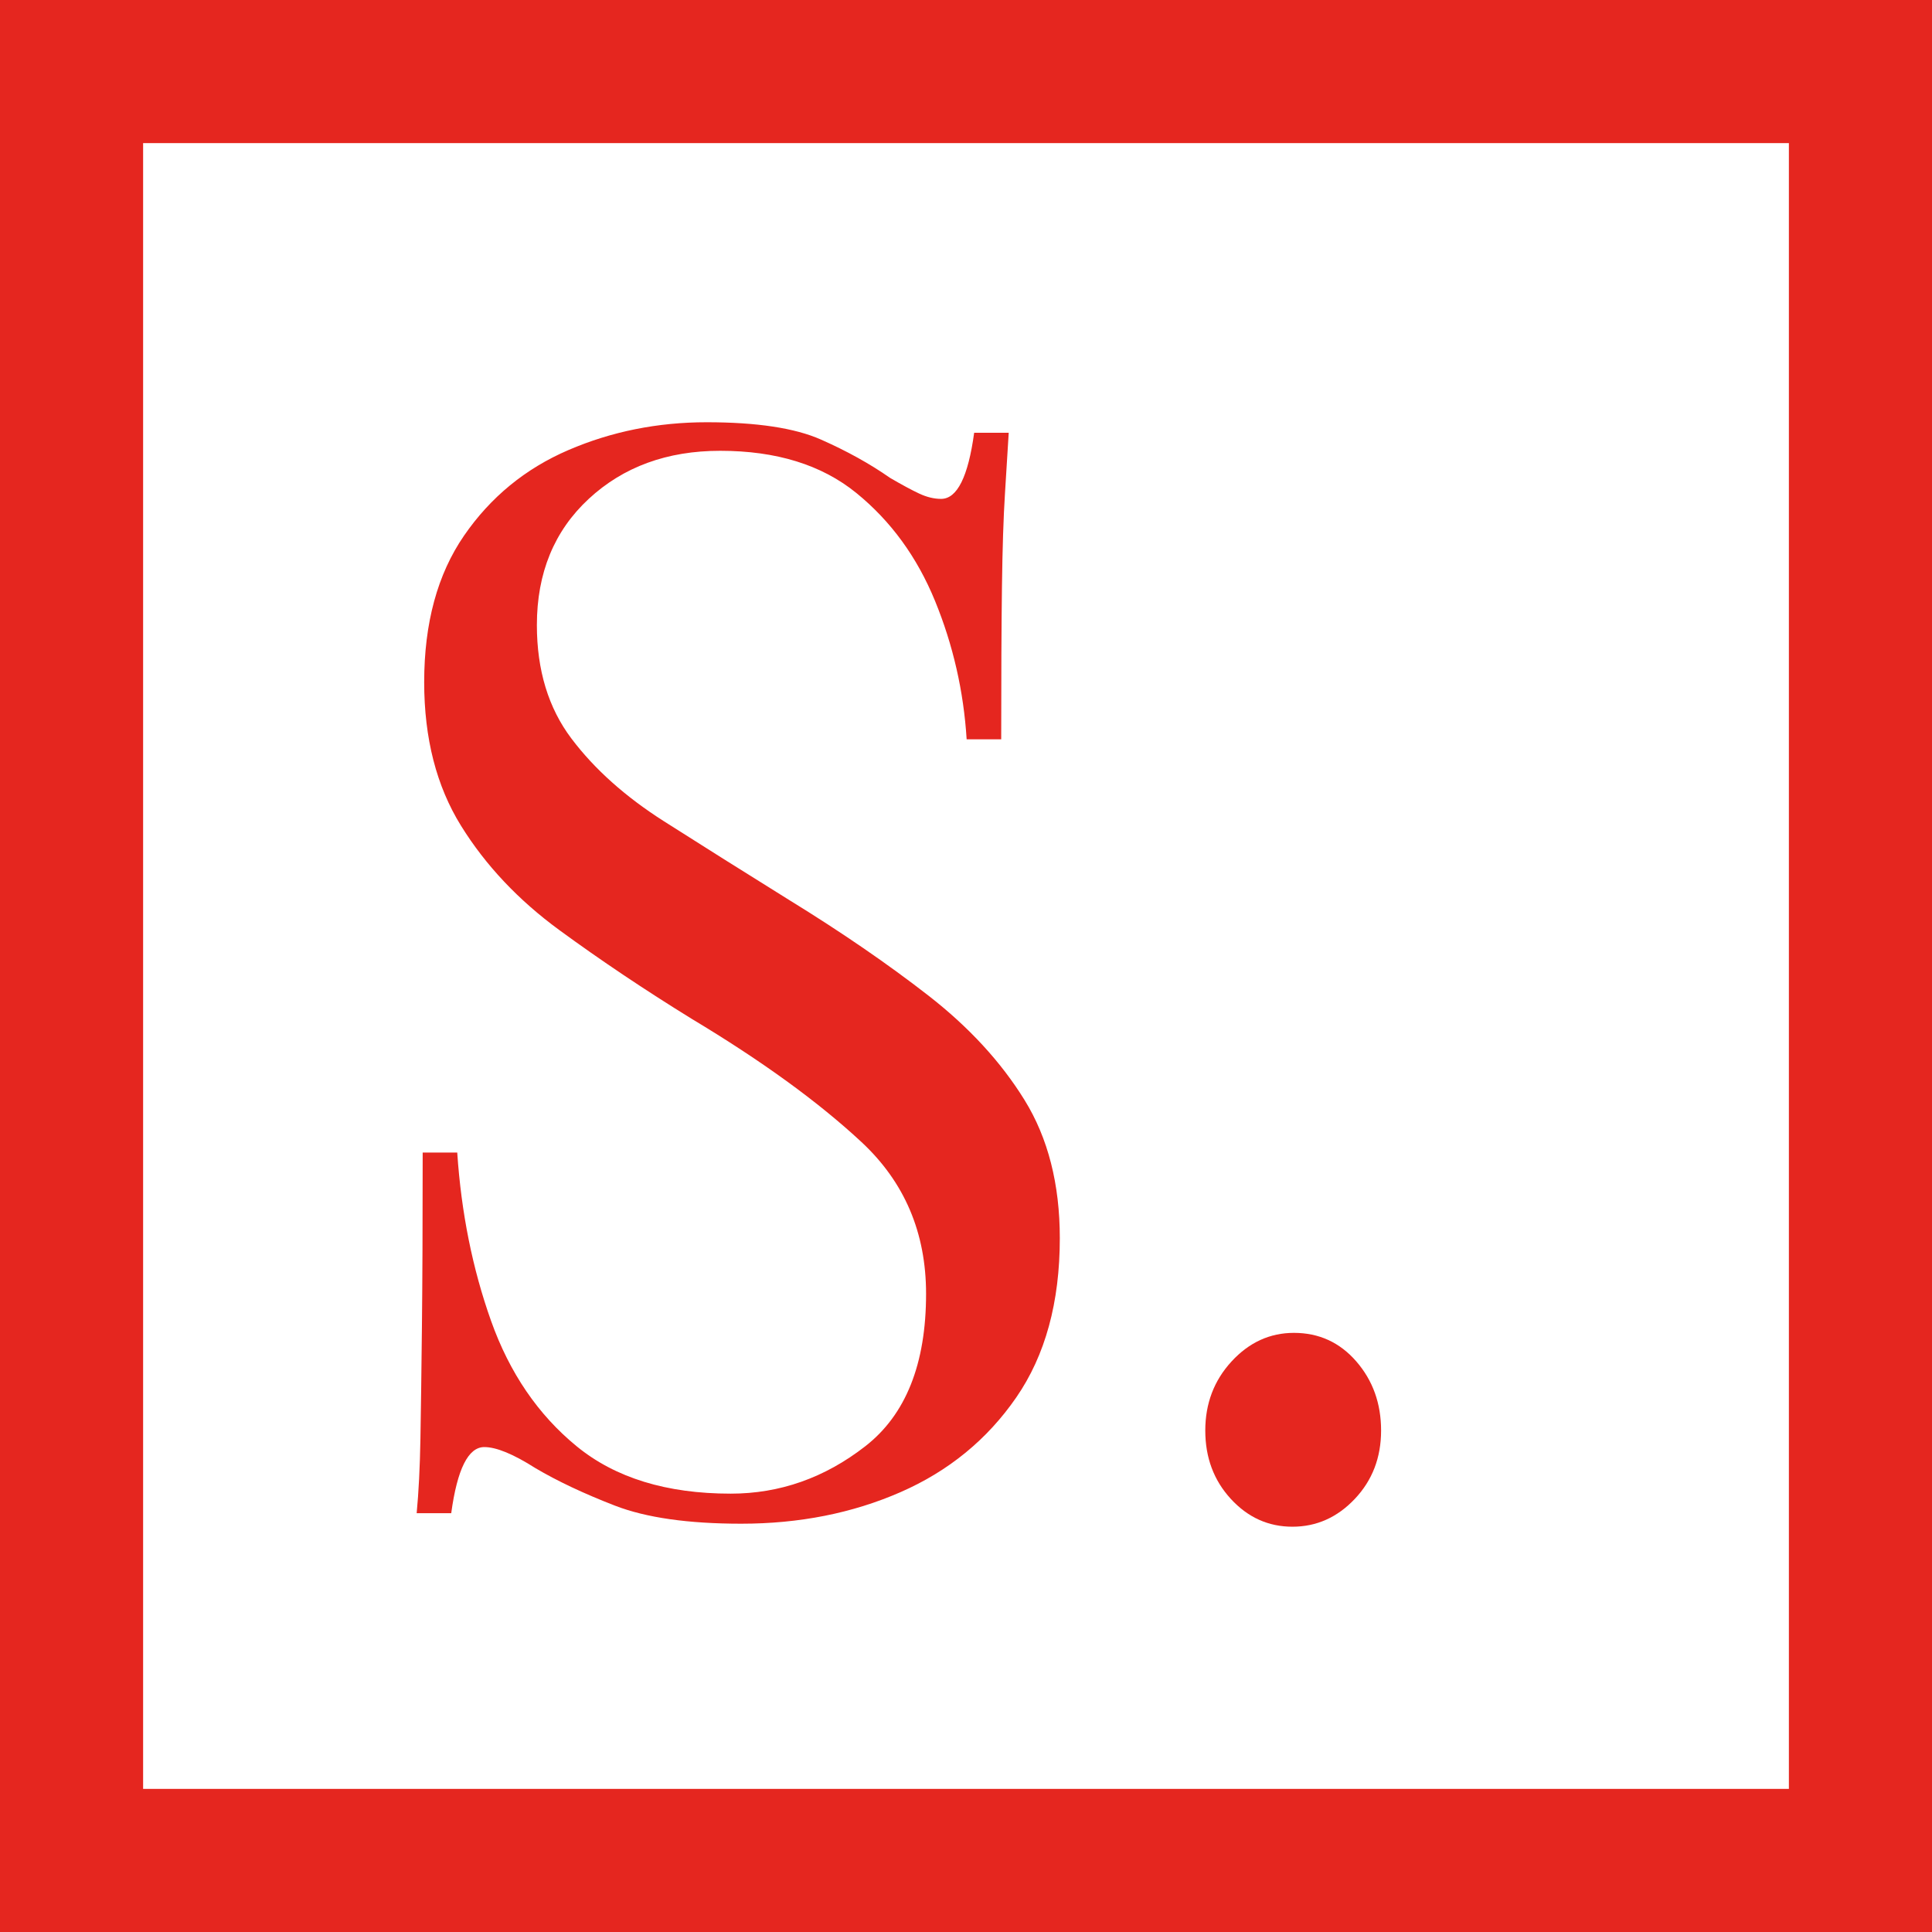
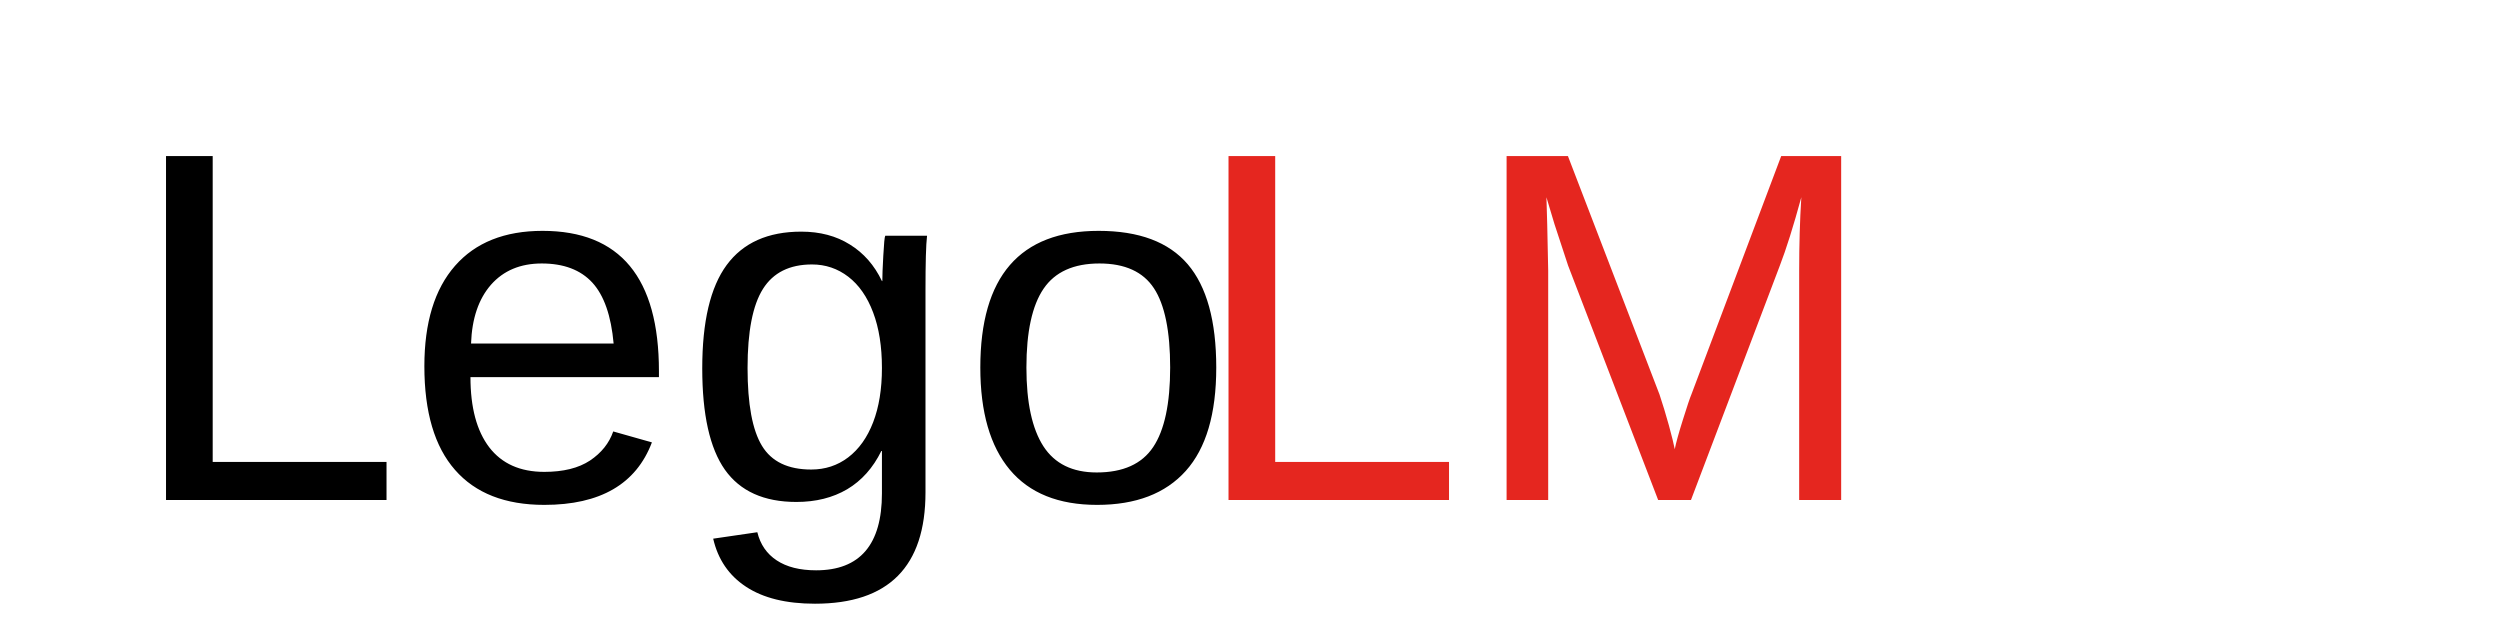
- <svg xmlns="http://www.w3.org/2000/svg" width="54px" height="54px" viewBox="0 0 54 54" version="1.1">
-   <g id="Page-1" stroke="none" stroke-width="1" fill="none" fill-rule="evenodd">
-     <g id="logo-mobile">
-       <rect id="Rectangle-6" stroke="#E5261F" stroke-width="4" fill-rule="nonzero" x="2" y="2" width="50" height="50" />
-       <path id="." fill="#E5261F" d="M34.402,41.895 C33.926,41.377 33.688,40.74 33.688,39.984 C33.688,39.228 33.933,38.584 34.423,38.052 C34.913,37.52 35.494,37.254 36.166,37.254 C36.866,37.254 37.447,37.52 37.909,38.052 C38.371,38.584 38.602,39.228 38.602,39.984 C38.602,40.74 38.357,41.377 37.867,41.895 C37.377,42.413 36.796,42.672 36.124,42.672 C35.452,42.672 34.878,42.413 34.402,41.895 Z" />
-       <path id="S" fill="#E5261F" fill-rule="nonzero" d="M20.718,42.588 C22.342,42.588 23.826,42.294 25.17,41.706 C26.514,41.118 27.592,40.236 28.404,39.06 C29.216,37.884 29.622,36.4 29.622,34.608 C29.622,33.096 29.293,31.808 28.635,30.744 C27.977,29.68 27.081,28.707 25.947,27.825 C24.813,26.943 23.518,26.054 22.062,25.158 C20.802,24.374 19.633,23.639 18.555,22.953 C17.477,22.267 16.616,21.497 15.972,20.643 C15.328,19.789 15.006,18.732 15.006,17.472 C15.006,16.016 15.489,14.84 16.455,13.944 C17.421,13.048 18.646,12.6 20.13,12.6 C21.698,12.6 22.965,12.992 23.931,13.776 C24.897,14.56 25.632,15.568 26.136,16.8 C26.64,18.032 26.934,19.32 27.018,20.664 L27.018,20.664 L27.984,20.664 C27.984,18.9 27.991,17.479 28.005,16.401 C28.019,15.323 28.047,14.455 28.089,13.797 C28.131,13.139 28.166,12.572 28.194,12.096 L28.194,12.096 L27.228,12.096 C27.06,13.328 26.752,13.944 26.304,13.944 C26.108,13.944 25.905,13.895 25.695,13.797 C25.485,13.699 25.212,13.552 24.876,13.356 C24.316,12.964 23.672,12.607 22.944,12.285 C22.216,11.963 21.152,11.802 19.752,11.802 C18.38,11.802 17.092,12.061 15.888,12.579 C14.684,13.097 13.711,13.895 12.969,14.973 C12.227,16.051 11.856,17.416 11.856,19.068 C11.856,20.636 12.199,21.973 12.885,23.079 C13.571,24.185 14.488,25.158 15.636,25.998 C16.784,26.838 18.016,27.664 19.332,28.476 C21.292,29.652 22.874,30.8 24.078,31.92 C25.282,33.04 25.884,34.454 25.884,36.162 C25.884,38.122 25.317,39.543 24.183,40.425 C23.049,41.307 21.796,41.748 20.424,41.748 C18.632,41.748 17.197,41.307 16.119,40.425 C15.041,39.543 14.243,38.374 13.725,36.918 C13.207,35.462 12.892,33.894 12.78,32.214 L12.78,32.214 L11.814,32.214 C11.814,34.174 11.807,35.798 11.793,37.086 C11.779,38.374 11.765,39.417 11.751,40.215 C11.737,41.013 11.702,41.706 11.646,42.294 L11.646,42.294 L12.612,42.294 C12.78,41.062 13.088,40.446 13.536,40.446 C13.872,40.446 14.348,40.642 14.964,41.034 C15.58,41.398 16.322,41.748 17.19,42.084 C18.058,42.42 19.234,42.588 20.718,42.588 Z" />
-     </g>
-   </g>
+ <svg xmlns="http://www.w3.org/2000/svg" width="200" height="50">
+   <text x="10" y="40" font-family="Arial" font-size="40" fill="black">Lego</text>
+   <text x="95" y="40" font-family="Arial" font-size="40" fill="#e5261f">LM</text>
</svg>
